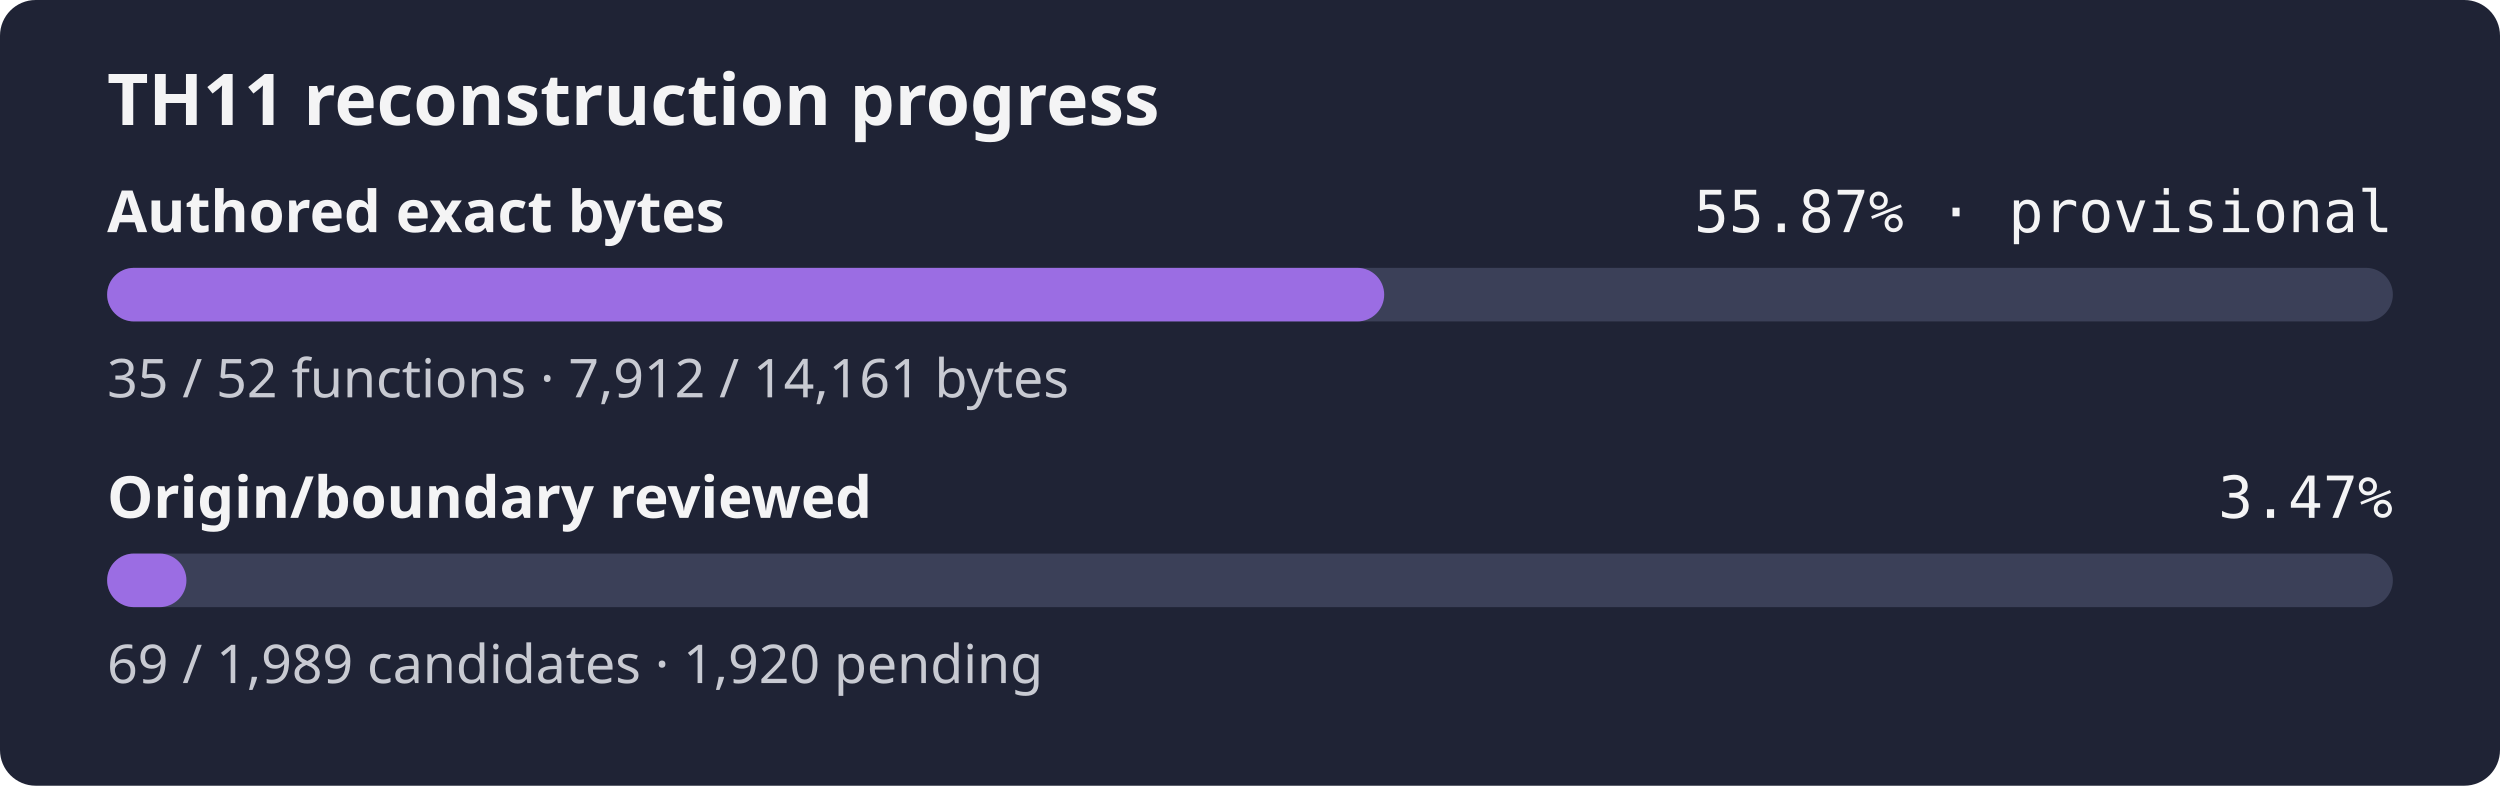
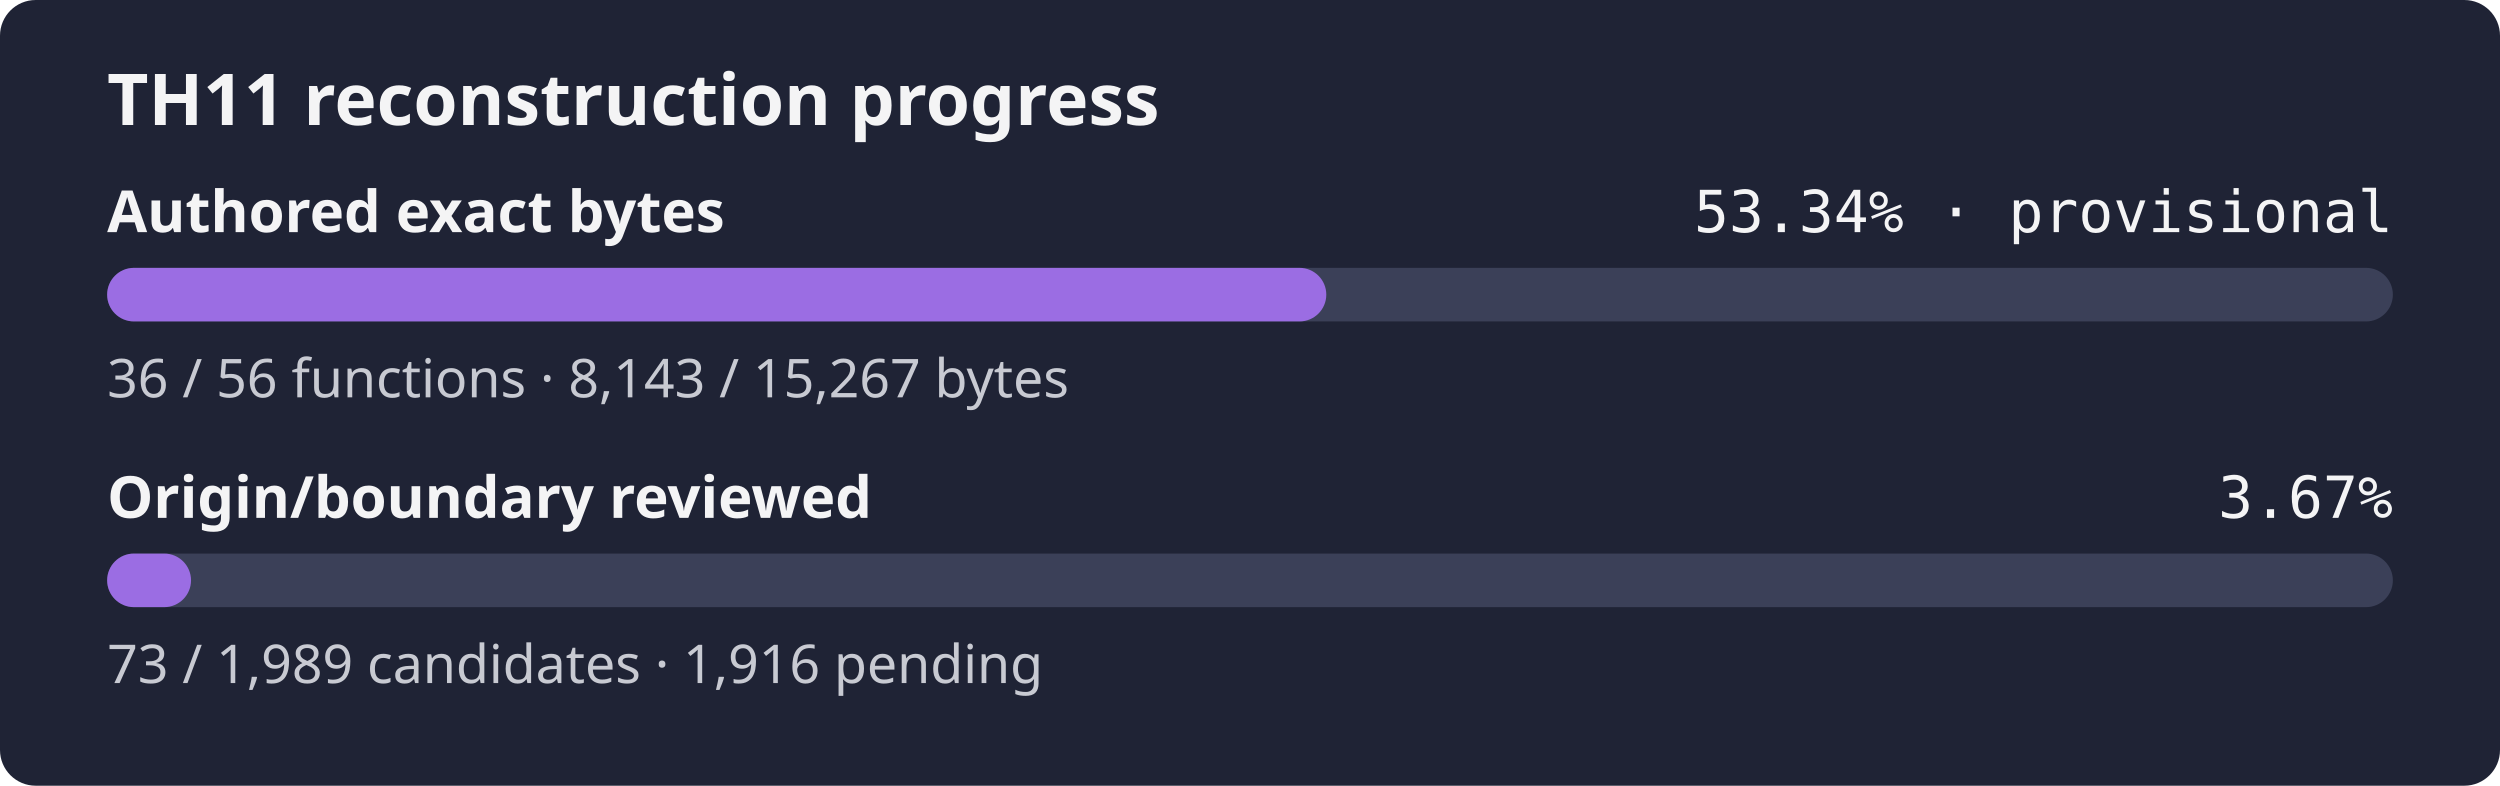
- <svg xmlns="http://www.w3.org/2000/svg" width="560" height="176" role="img" aria-label="TH11 reconstruction progress: currently classified authored bytes 55.87% exact, provisional inventory, origin and boundary review 3.47%">
+ <svg xmlns="http://www.w3.org/2000/svg" width="560" height="176" role="img" aria-label="TH11 reconstruction progress: currently classified authored bytes 53.34% exact, provisional inventory, origin and boundary review 3.67%">
  <rect width="560" height="176" rx="8" fill="#1f2335" />
  <text x="24" y="28" fill="#f4f4f5" font-family="sans-serif" font-size="16" font-weight="600">TH11 reconstruction progress</text>
  <text x="24" y="52" fill="#f4f4f5" font-family="sans-serif" font-size="13" font-weight="600">Authored exact bytes</text>
-   <text x="536" y="52" fill="#f4f4f5" text-anchor="end" font-family="monospace" font-size="13">55.87% · provisional</text>
+   <text x="536" y="52" fill="#f4f4f5" text-anchor="end" font-family="monospace" font-size="13">53.34% · provisional</text>
  <rect x="24" y="60" width="512" height="12" rx="6" fill="#3b4058" />
-   <rect x="24" y="60" width="286.06" height="12" rx="6" fill="#9b6de3" />
-   <text x="24" y="89" fill="#c8cad2" font-family="sans-serif" font-size="12">35 / 52 functions · 7,912 / 14,161 bytes</text>
+   <rect x="24" y="60" width="273.09" height="12" rx="6" fill="#9b6de3" />
+   <text x="24" y="89" fill="#c8cad2" font-family="sans-serif" font-size="12">36 / 56 functions · 8,143 / 15,267 bytes</text>
  <text x="24" y="116" fill="#f4f4f5" font-family="sans-serif" font-size="13" font-weight="600">Origin/boundary reviewed</text>
-   <text x="536" y="116" fill="#f4f4f5" text-anchor="end" font-family="monospace" font-size="13">3.47%</text>
+   <text x="536" y="116" fill="#f4f4f5" text-anchor="end" font-family="monospace" font-size="13">3.67%</text>
  <rect x="24" y="124" width="512" height="12" rx="6" fill="#3b4058" />
-   <rect x="24" y="124" width="17.76" height="12" rx="6" fill="#9b6de3" />
-   <text x="24" y="153" fill="#c8cad2" font-family="sans-serif" font-size="12">69 / 1,989 candidates · 1,920 pending</text>
+   <rect x="24" y="124" width="18.79" height="12" rx="6" fill="#9b6de3" />
+   <text x="24" y="153" fill="#c8cad2" font-family="sans-serif" font-size="12">73 / 1,989 candidates · 1,916 pending</text>
</svg>
